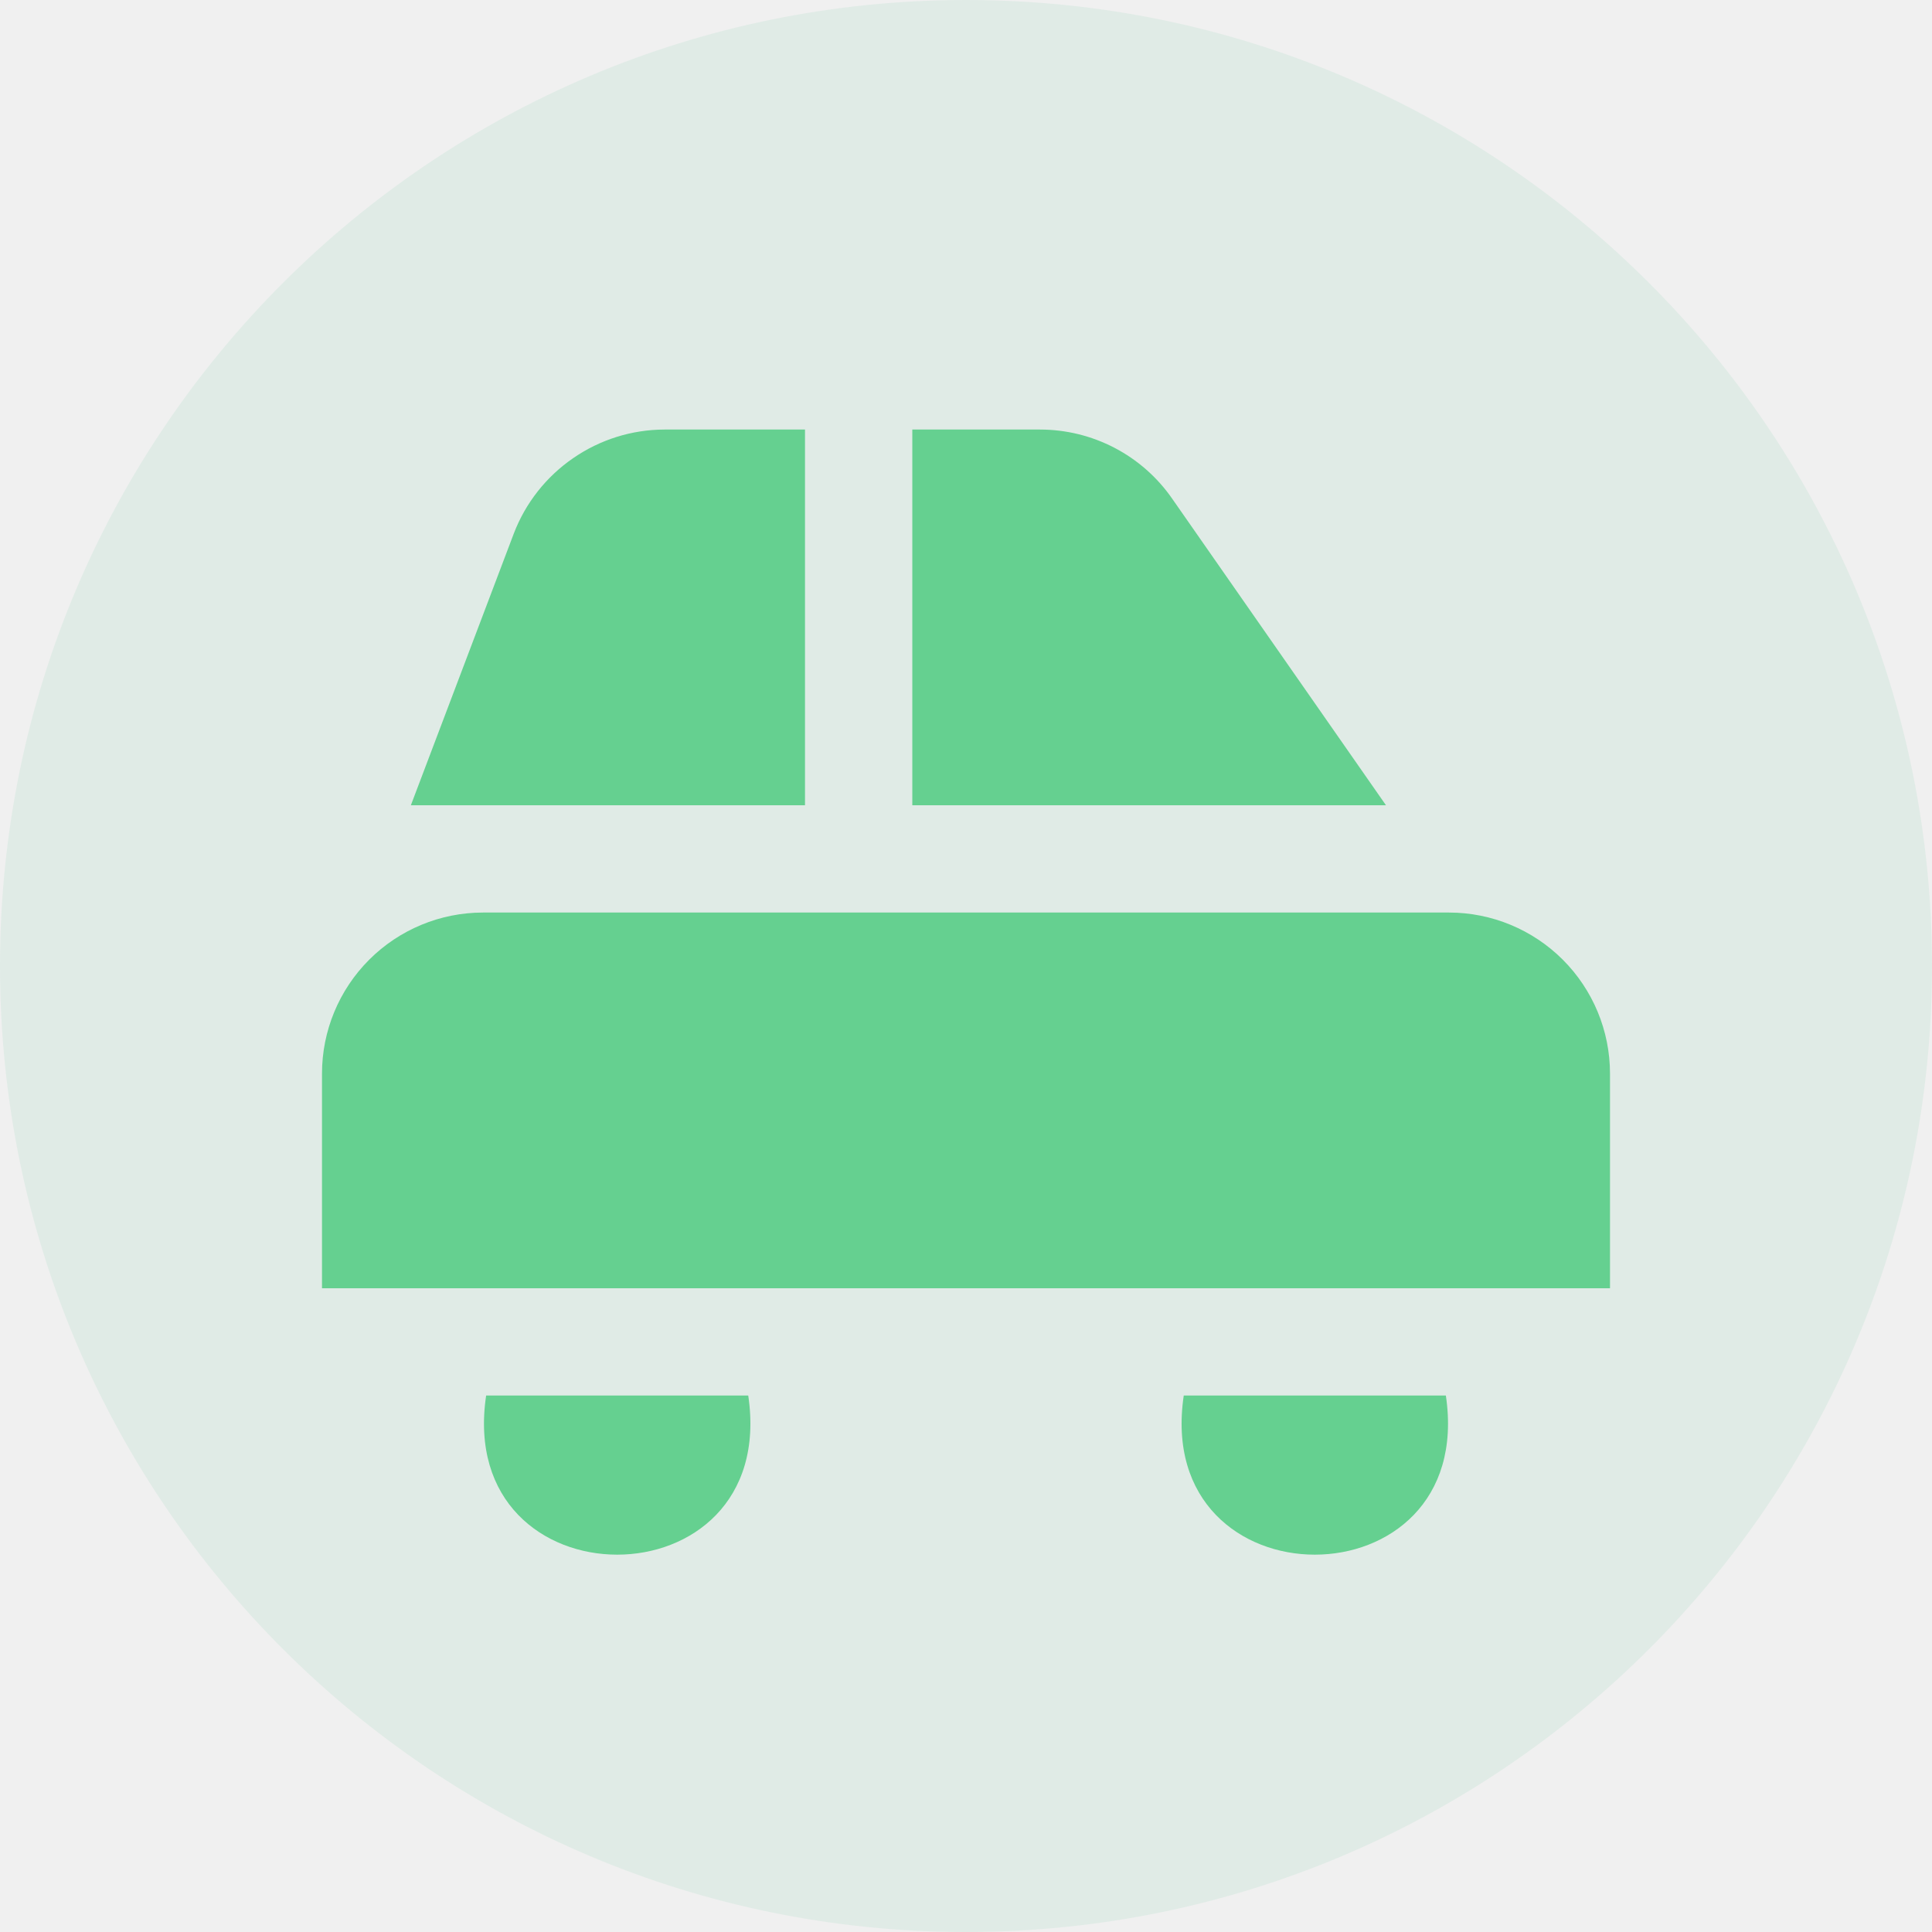
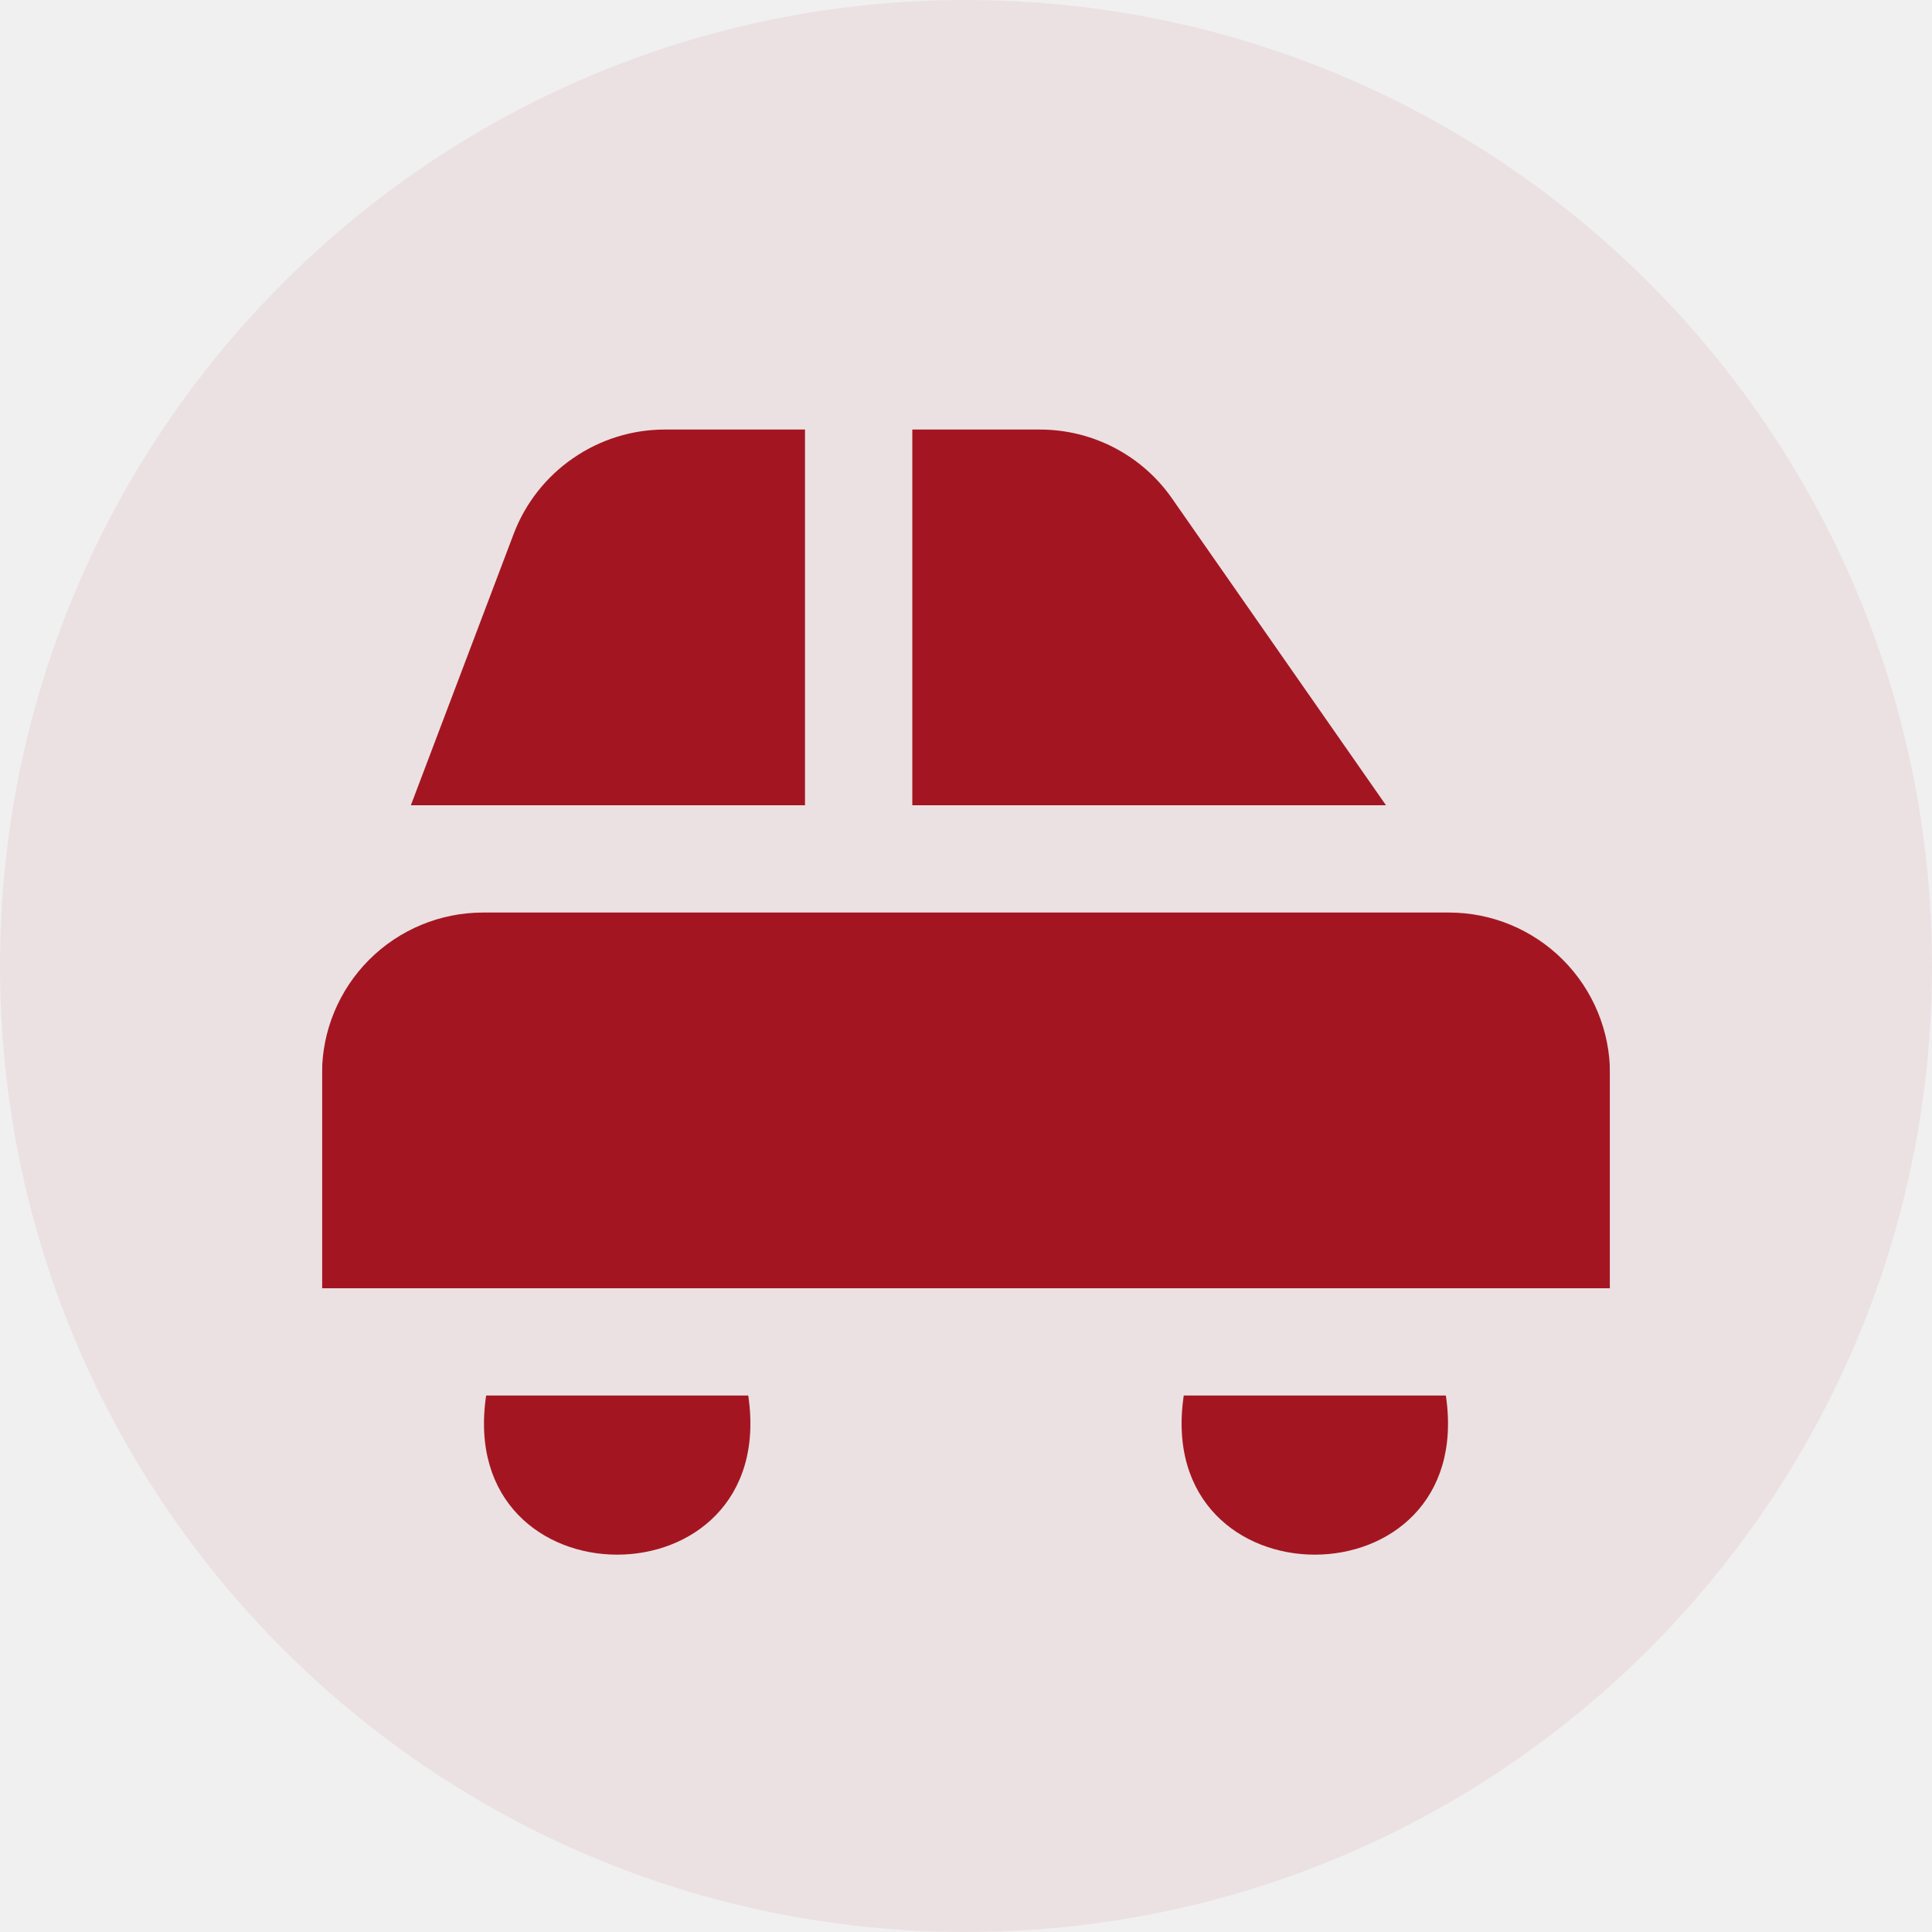
<svg xmlns="http://www.w3.org/2000/svg" width="24" height="24" viewBox="0 0 24 24" fill="none">
-   <rect width="24" height="24" rx="12" fill="#00A45F" fill-opacity="0.07" />
-   <g clip-path="url(#clip0_14242_4928)">
-     <path d="M10 10.003H5.104L6.383 6.627C6.528 6.248 6.785 5.922 7.119 5.692C7.453 5.461 7.848 5.337 8.254 5.336H10V10.003ZM11.333 10.003H17.217L14.56 6.193C14.376 5.928 14.13 5.712 13.845 5.563C13.559 5.414 13.242 5.336 12.919 5.336H11.333V10.003ZM20 13.336C20 12.806 19.789 12.297 19.414 11.922C19.039 11.547 18.53 11.336 18 11.336H6C5.47 11.336 4.961 11.547 4.586 11.922C4.211 12.297 4 12.806 4 13.336V16.003H20V13.336ZM9.295 17.336C9.686 19.972 5.647 19.971 6.039 17.336H9.295ZM14.705 17.336C14.314 19.972 18.353 19.971 17.961 17.336H14.705Z" fill="#65D090" />
+   <g clip-path="url(#clip0_5_2802)">
+     <path d="M24 12C24 5.373 18.627 0 12 0C5.373 0 0 5.373 0 12C0 18.627 5.373 24 12 24C18.627 24 24 18.627 24 12Z" fill="#A31621" fill-opacity="0.07" />
+     <mask id="mask0_5_2802" style="mask-type:luminance" maskUnits="userSpaceOnUse" x="4" y="4" width="16" height="16">
+       <path d="M20 4H4V20H20V4Z" fill="white" />
+     </mask>
+     <g mask="url(#mask0_5_2802)">
+       <path d="M10 10.003H5.104L6.383 6.627C6.528 6.248 6.785 5.922 7.119 5.692C7.453 5.461 7.848 5.337 8.254 5.336H10V10.003ZM11.333 10.003H17.217L14.56 6.193C14.376 5.928 14.13 5.712 13.845 5.563C13.559 5.414 13.242 5.336 12.919 5.336H11.333V10.003ZM20 13.336C20 12.806 19.789 12.297 19.414 11.922C19.039 11.547 18.53 11.336 18 11.336H6C5.47 11.336 4.961 11.547 4.586 11.922C4.211 12.297 4 12.806 4 13.336V16.003H20V13.336ZM9.295 17.336C9.686 19.972 5.647 19.971 6.039 17.336H9.295ZM14.705 17.336C14.314 19.972 18.353 19.971 17.961 17.336H14.705Z" fill="#A31621" />
+     </g>
  </g>
  <defs>
-     <clipPath id="clip0_14242_4928">
-       <rect width="16" height="16" fill="white" transform="translate(4 4)" />
+     <clipPath id="clip0_5_2802">
+       <rect width="24" height="24" fill="white" />
    </clipPath>
  </defs>
</svg>
